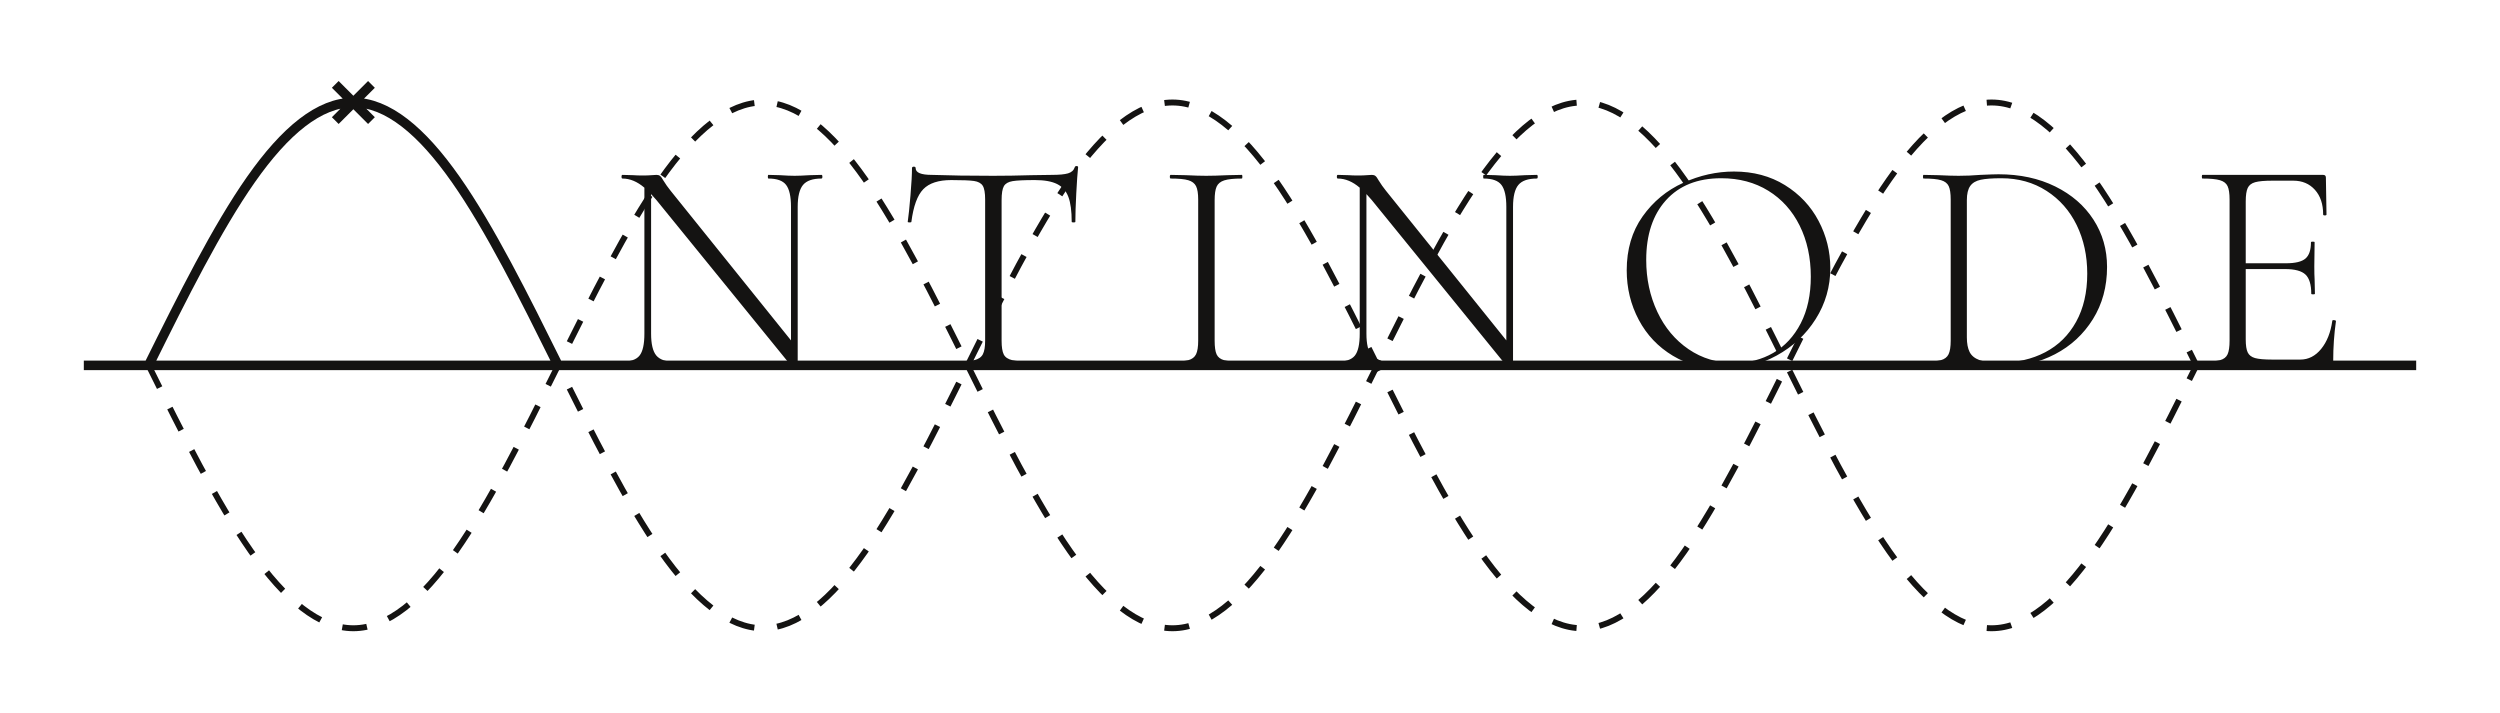
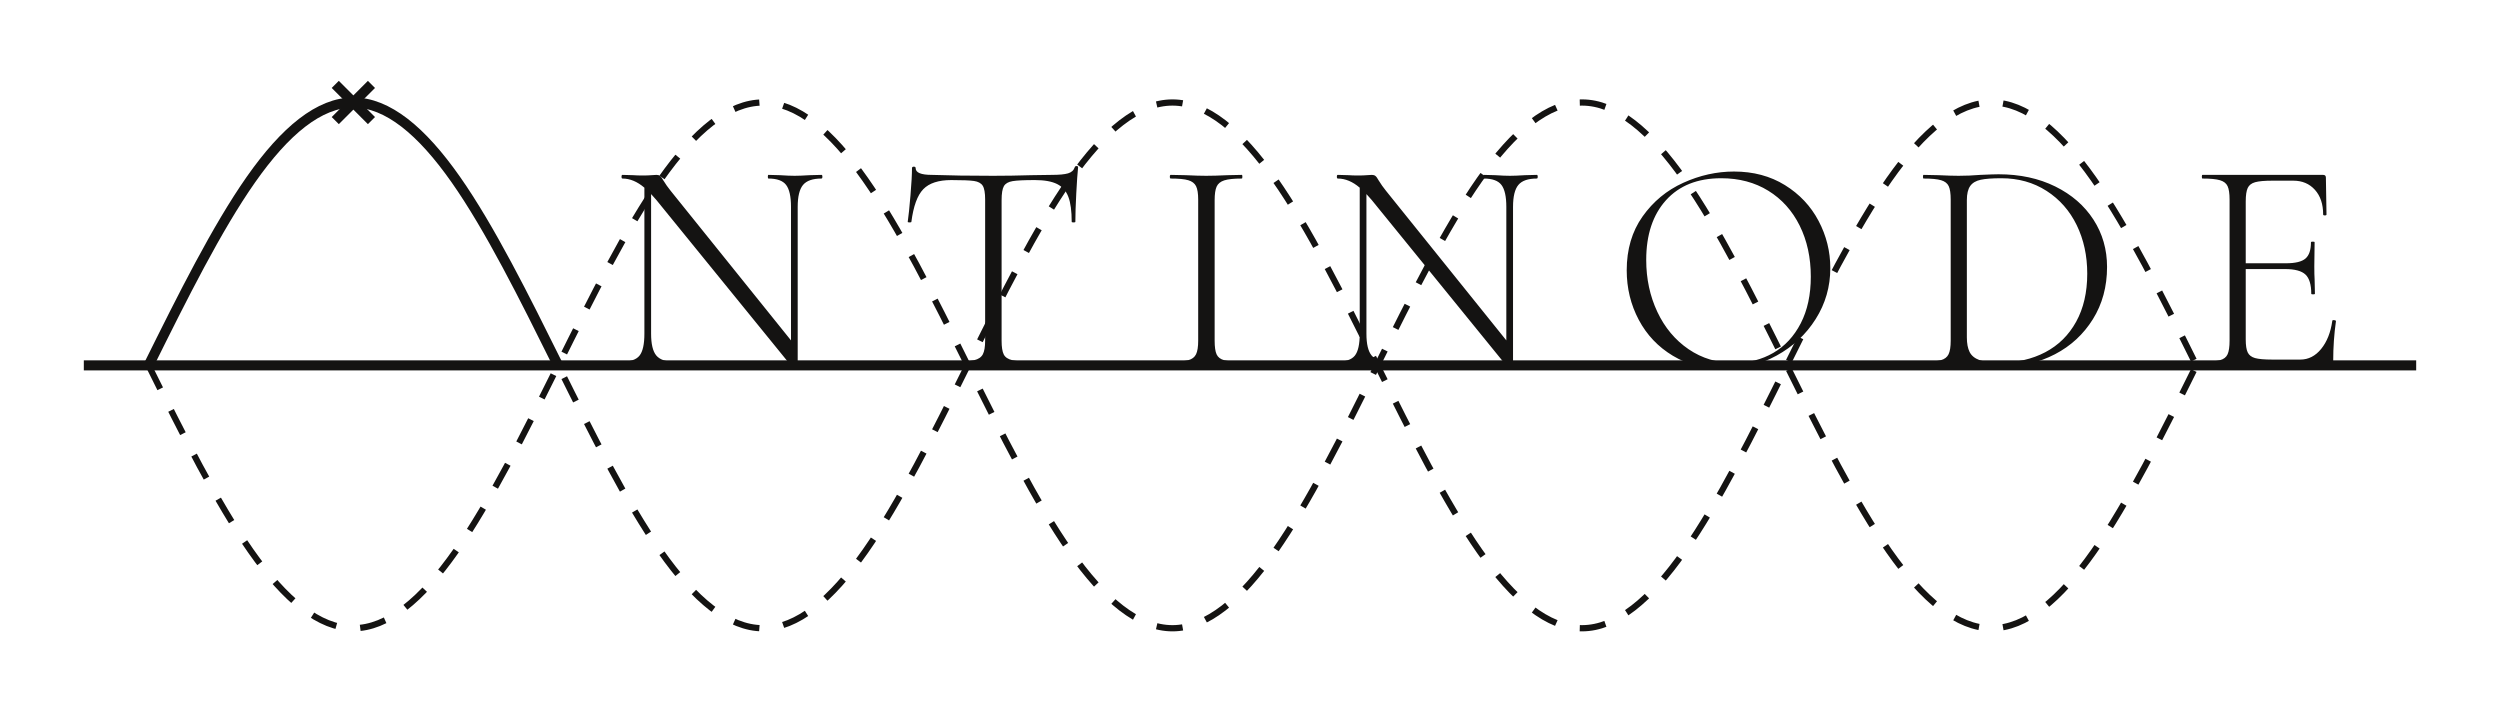
- <svg xmlns="http://www.w3.org/2000/svg" width="1312" height="374" fill="#141312" viewBox="-78 -191.5 1312.4 373.5">
-   <g fill="none" stroke="#141312" stroke-dasharray="13.03 12.02" stroke-width="3.11">
-     <path d="M0 0c17.92-36.13 35.83-72.03 53.75-97.58S89.58-138 107.5-138s35.83 14.87 53.75 40.42S197.08-36.13 215 0s35.83 72.03 53.75 97.58S304.58 138 322.5 138s35.83-14.87 53.75-40.42S412.08 36.13 430 0s35.83-72.03 53.75-97.58S519.58-138 537.5-138s35.83 14.87 53.75 40.42S627.08-36.13 645 0s35.83 72.03 53.75 97.58S734.58 138 752.5 138s35.83-14.87 53.75-40.42S842.08 36.13 860 0s35.83-72.03 53.75-97.58S949.58-138 967.5-138s35.83 14.87 53.75 40.42S1057.08-36.13 1075 0" />
-     <path d="M0 0c17.92 36.13 35.83 72.03 53.75 97.58S89.58 138 107.5 138s35.83-14.87 53.75-40.42S197.08 36.13 215 0s35.83-72.03 53.75-97.58S304.58-138 322.5-138s35.83 14.87 53.75 40.42S412.08-36.13 430 0s35.83 72.03 53.75 97.58S519.58 138 537.5 138s35.83-14.87 53.75-40.42S627.08 36.13 645 0s35.83-72.03 53.75-97.58S734.58-138 752.5-138s35.83 14.87 53.75 40.42S842.08-36.13 860 0s35.83 72.03 53.75 97.58S949.58 138 967.5 138s35.83-14.87 53.75-40.42S1057.08 36.13 1075 0" />
+ <svg xmlns="http://www.w3.org/2000/svg" viewBox="-78.0 -191.5 1312.4 373.5" width="1312" height="374" fill="#141312">
+   <g fill="none" stroke="#141312" stroke-width="3.27" stroke-linecap="butt" stroke-linejoin="miter" stroke-dasharray="13.73 12.67">
+     <path d="M 0.00 -0.00 C 17.92 -36.13 35.83 -72.03 53.75 -97.58 C 71.67 -123.13 89.58 -138.00 107.50 -138.00 C 125.42 -138.00 143.33 -123.13 161.25 -97.58 C 179.17 -72.03 197.08 -36.13 215.00 -0.00 C 232.92 36.13 250.83 72.03 268.75 97.58 C 286.67 123.13 304.58 138.00 322.50 138.00 C 340.42 138.00 358.33 123.13 376.25 97.58 C 394.17 72.03 412.08 36.13 430.00 0.00 C 447.92 -36.13 465.83 -72.03 483.75 -97.58 C 501.67 -123.13 519.58 -138.00 537.50 -138.00 C 555.42 -138.00 573.33 -123.13 591.25 -97.58 C 609.17 -72.03 627.08 -36.13 645.00 -0.00 C 662.92 36.13 680.83 72.03 698.75 97.58 C 716.67 123.13 734.58 138.00 752.50 138.00 C 770.42 138.00 788.33 123.13 806.25 97.58 C 824.17 72.03 842.08 36.13 860.00 0.00 C 877.92 -36.13 895.83 -72.03 913.75 -97.58 C 931.67 -123.13 949.58 -138.00 967.50 -138.00 C 985.42 -138.00 1003.33 -123.13 1021.25 -97.58 C 1039.17 -72.03 1057.08 -36.13 1075.00 -0.00" />
+     <path d="M 0.00 0.00 C 17.92 36.13 35.83 72.03 53.75 97.58 C 71.67 123.13 89.58 138.00 107.50 138.00 C 125.42 138.00 143.33 123.13 161.25 97.58 C 179.17 72.03 197.08 36.13 215.00 0.00 C 232.92 -36.13 250.83 -72.03 268.75 -97.58 C 286.67 -123.13 304.58 -138.00 322.50 -138.00 C 340.42 -138.00 358.33 -123.13 376.25 -97.58 C 394.17 -72.03 412.08 -36.13 430.00 -0.00 C 447.92 36.13 465.83 72.03 483.75 97.58 C 501.67 123.13 519.58 138.00 537.50 138.00 C 555.42 138.00 573.33 123.13 591.25 97.58 C 609.17 72.03 627.08 36.13 645.00 0.00 C 662.92 -36.13 680.83 -72.03 698.75 -97.58 C 716.67 -123.13 734.58 -138.00 752.50 -138.00 C 770.42 -138.00 788.33 -123.13 806.25 -97.58 C 824.17 -72.03 842.08 -36.13 860.00 -0.00 C 877.92 36.13 895.83 72.03 913.75 97.58 C 931.67 123.13 949.58 138.00 967.50 138.00 C 985.42 138.00 1003.33 123.13 1021.25 97.58 C 1039.17 72.03 1057.08 36.13 1075.00 0.00" />
  </g>
-   <path fill="none" stroke="#141312" stroke-width="5.01" d="M0 0c17.92-36.13 35.83-72.03 53.75-97.58S89.58-138 107.5-138s35.83 14.87 53.75 40.42S197.08-36.13 215 0M-34 0h1224.4M98-147.5l19 19m0-19-19 19" />
-   <path d="M353.24-98.08q-6.88 0-9.68 3.36t-2.8 11.52V1.76q0 .32-.8.48t-1.12-.16l-72.32-88.96-2.72-3.04v73.28q0 8.16 2.72 11.44t9.44 3.28q.48 0 .48.96t-.48.96q-3.84 0-5.92-.16l-7.68-.16-7.84.16q-2.08.16-6.24.16-.32 0-.32-.96t.32-.96q6.88 0 9.44-3.2t2.56-11.52v-76.64q-5.6-4.8-11.52-4.8-.48 0-.48-.96t.48-.96l5.76.16q1.76.16 4.96.16 2.72 0 4.48-.16t2.72-.16q1.12 0 1.84.56t1.68 2.32q1.76 2.88 3.84 5.44l63.2 78.56V-83.2q0-8.16-2.56-11.52t-9.28-3.36q-.32 0-.32-.96t.32-.96l6.08.16q4.8.32 7.68.32 2.72 0 7.84-.32l6.24-.16q.48 0 .48.96t-.48.96m47.2 22.72q0 .32-.96.32t-.96-.32q.64-4.32 1.44-13.84t.8-14.32q0-.8.96-.8t.96.8q0 3.52 8.48 3.52 13.76.48 32.16.48 9.44 0 20-.32l10.88-.16q5.76 0 8.48-.8t3.52-3.2q.16-.64.96-.64t.8.64q-.48 4.48-.96 13.68t-.48 14.96q0 .32-.96.32t-.96-.32q0-8.48-1.76-13.12t-5.92-6.72-11.68-2.08q-8.32 0-11.68.56T449-94.08t-1.2 7.36v73.76q0 4.96 1.12 7.2t4.48 3.04 10.56.8q.32 0 .32.96t-.32.96q-5.28 0-8.32-.16l-12.32-.16-11.68.16q-3.2.16-8.8.16-.32 0-.32-.96t.32-.96q7.2 0 10.56-.8t4.56-3.12 1.2-7.12v-74.08q0-5.28-1.28-7.28t-4.56-2.48-11.92-.48q-10.08 0-14.72 4.8t-6.24 17.12m159.2 62.4q0 4.96 1.04 7.2t3.92 3.04 9.28.8q.32 0 .32.96t-.32.96q-4.8 0-7.52-.16l-11.2-.16-10.72.16q-2.88.16-7.84.16-.48 0-.48-.96t.48-.96q6.24 0 9.2-.8t4.08-3.12 1.12-7.12v-74.08q0-4.8-1.12-7.04t-4.08-3.12-9.2-.88q-.48 0-.48-.96t.48-.96l7.84.16q6.72.32 10.72.32 4.48 0 11.2-.32l7.52-.16q.32 0 .32.96t-.32.96q-6.24 0-9.2.96t-4 3.28-1.04 7.12Zm169.12-85.12q-6.88 0-9.68 3.36t-2.8 11.52V1.76q0 .32-.8.48t-1.12-.16l-72.32-88.96-2.72-3.04v73.28q0 8.16 2.72 11.44t9.44 3.28q.48 0 .48.96t-.48.96q-3.84 0-5.92-.16l-7.68-.16-7.84.16q-2.08.16-6.24.16-.32 0-.32-.96t.32-.96q6.88 0 9.44-3.2t2.56-11.52v-76.64q-5.6-4.8-11.52-4.8-.48 0-.48-.96t.48-.96l5.76.16q1.76.16 4.96.16 2.72 0 4.48-.16t2.72-.16q1.12 0 1.84.56t1.68 2.32q1.76 2.88 3.84 5.44l63.2 78.56V-83.2q0-8.16-2.56-11.52t-9.28-3.36q-.32 0-.32-.96t.32-.96l6.08.16q4.8.32 7.68.32 2.72 0 7.84-.32l6.24-.16q.48 0 .48.96t-.48.96m47.2 48.16q0-16.48 8.32-28.24t21.36-17.68 26.64-5.92q15.2 0 26.72 7.12t17.68 18.8 6.16 24.8q0 14.56-7.68 26.72T854.6-5.12t-27.92 7.04q-14.88 0-26.48-6.96t-17.92-18.88-6.32-26m96.64 3.36q0-15.04-5.84-26.8t-16.48-18.32-24.72-6.56q-18.56 0-28.96 11.52t-10.4 31.36q0 14.88 5.84 27.28t16.4 19.6 24 7.2q11.36 0 20.48-5.28t14.4-15.52 5.28-24.48M963 .16q-2.24-.16-5.52-.32t-7.28-.16l-10.56.16q-2.88.16-8 .16-.32 0-.32-.96t.32-.96q6.24 0 9.2-.8t4.08-3.12 1.12-7.12v-74.08q0-4.8-1.04-7.04t-4-3.12-9.2-.88q-.32 0-.32-.96t.32-.96l7.84.16q6.72.32 10.56.32 5.6 0 11.36-.48 7.04-.32 9.6-.32 16.8 0 29.76 6.4T1021-76.48t7.12 24.8q0 15.52-7.44 27.44t-19.92 18.4T973.4.64q-4.64 0-10.4-.48m54.72-48.32q0-14.08-5.52-25.44t-15.84-18-23.76-6.64q-7.04 0-10.8.8t-5.52 3.28-1.76 7.44v72q0 4.8 1.44 7.68t5.12 4.24 10.72 1.36q13.44 0 23.84-5.44t16.24-16 5.84-25.28m130.56 24.96q-1.44 10.08-1.44 20.8 0 1.28-.56 1.84t-2 .56h-66.08q-.32 0-.32-.96t.32-.96q6.24 0 9.2-.8t4-3.12 1.04-7.12v-74.08q0-4.8-1.04-7.04t-4-3.12-9.2-.88q-.32 0-.32-.96t.32-.96h63.36q1.44 0 1.44 1.44l.32 19.36q0 .48-.88.48t-.88-.48q0-8.16-4.32-12.96t-11.36-4.8h-11.04q-6.08 0-8.96.8t-3.92 3.04-1.04 7.04v32.48h21.12q7.36 0 10.24-2.48t2.88-8.56q0-.32.96-.32t.96.32l-.16 12.64q0 4.64.16 6.88l.16 7.52q0 .32-.96.32t-.96-.32q0-7.2-3.04-10.08t-10.72-2.88h-20.64v36.96q0 4.64 1.04 6.8t3.84 2.96 9.04.8h14.72q6.4 0 10.96-5.6t5.84-14.72q0-.48.96-.4t.96.56" />
+   <g fill="none" stroke="#141312" stroke-width="5.28" stroke-linecap="butt" stroke-linejoin="miter">
+     <path d="M 0.00 -0.00 C 17.92 -36.13 35.83 -72.03 53.75 -97.58 C 71.67 -123.13 89.58 -138.00 107.50 -138.00 C 125.42 -138.00 143.33 -123.13 161.25 -97.58 C 179.17 -72.03 197.08 -36.13 215.00 -0.00" />
+   </g>
+   <path d="M -34.0 0 L 1190.4 0" fill="none" stroke="#141312" stroke-width="5.28" />
+   <path d="M 98.0 -147.5 l 19.0 19.0 M 117.0 -147.5 l -19.0 19.0" fill="none" stroke="#141312" stroke-width="5.28" />
+   <path d="M353.24 -98.08Q346.36 -98.08 343.56 -94.72Q340.76 -91.36 340.76 -83.20V1.76Q340.76 2.08 339.96 2.24Q339.16 2.40 338.84 2.08L266.52 -86.88L263.80 -89.92V-16.64Q263.80 -8.48 266.52 -5.20Q269.24 -1.92 275.96 -1.92Q276.44 -1.92 276.44 -0.96Q276.44 0.00 275.96 0.00Q272.12 0.00 270.04 -0.16L262.36 -0.32L254.52 -0.16Q252.44 0.00 248.28 0.00Q247.96 0.00 247.96 -0.96Q247.96 -1.92 248.28 -1.92Q255.16 -1.92 257.72 -5.12Q260.28 -8.32 260.28 -16.64V-93.28Q254.68 -98.08 248.76 -98.08Q248.28 -98.08 248.28 -99.04Q248.28 -100.00 248.76 -100.00L254.52 -99.84Q256.28 -99.68 259.48 -99.68Q262.20 -99.68 263.96 -99.84Q265.72 -100.00 266.68 -100.00Q267.80 -100.00 268.52 -99.44Q269.24 -98.88 270.20 -97.12Q271.96 -94.24 274.04 -91.68L337.24 -13.12V-83.20Q337.24 -91.36 334.68 -94.72Q332.12 -98.08 325.40 -98.08Q325.08 -98.08 325.08 -99.04Q325.08 -100.00 325.40 -100.00L331.48 -99.84Q336.28 -99.52 339.16 -99.52Q341.88 -99.52 347.00 -99.84L353.24 -100.00Q353.72 -100.00 353.72 -99.04Q353.72 -98.08 353.24 -98.08ZM400.44 -75.36Q400.44 -75.04 399.48 -75.04Q398.52 -75.04 398.52 -75.36Q399.16 -79.68 399.96 -89.20Q400.76 -98.72 400.76 -103.52Q400.76 -104.32 401.72 -104.32Q402.68 -104.32 402.68 -103.52Q402.68 -100.00 411.16 -100.00Q424.92 -99.52 443.32 -99.52Q452.76 -99.52 463.32 -99.84L474.20 -100.00Q479.96 -100.00 482.68 -100.80Q485.40 -101.60 486.20 -104.00Q486.36 -104.64 487.16 -104.64Q487.96 -104.64 487.96 -104.00Q487.48 -99.52 487.00 -90.32Q486.52 -81.12 486.52 -75.36Q486.52 -75.04 485.56 -75.04Q484.60 -75.04 484.60 -75.36Q484.60 -83.84 482.84 -88.48Q481.08 -93.12 476.92 -95.20Q472.76 -97.28 465.24 -97.28Q456.92 -97.28 453.56 -96.72Q450.20 -96.16 449.00 -94.08Q447.80 -92.00 447.80 -86.72V-12.96Q447.80 -8.00 448.92 -5.76Q450.04 -3.52 453.40 -2.72Q456.76 -1.92 463.96 -1.92Q464.28 -1.92 464.28 -0.96Q464.28 0.00 463.96 0.00Q458.68 0.00 455.64 -0.16L443.32 -0.32L431.64 -0.16Q428.44 0.00 422.84 0.00Q422.52 0.00 422.52 -0.96Q422.52 -1.92 422.84 -1.92Q430.04 -1.92 433.40 -2.72Q436.76 -3.52 437.96 -5.84Q439.16 -8.16 439.16 -12.96V-87.04Q439.16 -92.32 437.88 -94.32Q436.60 -96.32 433.32 -96.80Q430.04 -97.28 421.40 -97.28Q411.32 -97.28 406.68 -92.48Q402.04 -87.68 400.44 -75.36ZM559.64 -12.96Q559.64 -8.00 560.68 -5.76Q561.72 -3.52 564.60 -2.72Q567.48 -1.92 573.88 -1.92Q574.20 -1.92 574.20 -0.96Q574.20 0.00 573.88 0.00Q569.08 0.00 566.36 -0.16L555.16 -0.32L544.44 -0.16Q541.56 0.00 536.60 0.00Q536.12 0.00 536.12 -0.96Q536.12 -1.92 536.60 -1.92Q542.84 -1.92 545.80 -2.72Q548.76 -3.52 549.88 -5.84Q551.00 -8.16 551.00 -12.96V-87.04Q551.00 -91.84 549.88 -94.08Q548.76 -96.32 545.80 -97.20Q542.84 -98.08 536.60 -98.08Q536.12 -98.08 536.12 -99.04Q536.12 -100.00 536.60 -100.00L544.44 -99.84Q551.16 -99.52 555.16 -99.52Q559.64 -99.52 566.36 -99.84L573.88 -100.00Q574.20 -100.00 574.20 -99.04Q574.20 -98.08 573.88 -98.08Q567.64 -98.08 564.68 -97.12Q561.72 -96.16 560.68 -93.84Q559.64 -91.52 559.64 -86.72ZM728.76 -98.08Q721.88 -98.08 719.08 -94.72Q716.28 -91.36 716.28 -83.20V1.76Q716.28 2.08 715.48 2.24Q714.68 2.40 714.36 2.08L642.04 -86.88L639.32 -89.92V-16.64Q639.32 -8.48 642.04 -5.20Q644.76 -1.92 651.48 -1.92Q651.96 -1.92 651.96 -0.96Q651.96 0.00 651.48 0.00Q647.64 0.00 645.56 -0.16L637.88 -0.32L630.04 -0.16Q627.96 0.00 623.80 0.00Q623.48 0.00 623.48 -0.96Q623.48 -1.92 623.80 -1.92Q630.68 -1.92 633.24 -5.12Q635.80 -8.32 635.80 -16.64V-93.28Q630.20 -98.08 624.28 -98.08Q623.80 -98.08 623.80 -99.04Q623.80 -100.00 624.28 -100.00L630.04 -99.84Q631.80 -99.68 635.00 -99.68Q637.72 -99.68 639.48 -99.84Q641.24 -100.00 642.20 -100.00Q643.32 -100.00 644.04 -99.44Q644.76 -98.88 645.72 -97.12Q647.48 -94.24 649.56 -91.68L712.76 -13.12V-83.20Q712.76 -91.36 710.20 -94.72Q707.64 -98.08 700.92 -98.08Q700.60 -98.08 700.60 -99.04Q700.60 -100.00 700.92 -100.00L707.00 -99.84Q711.80 -99.52 714.68 -99.52Q717.40 -99.52 722.52 -99.84L728.76 -100.00Q729.24 -100.00 729.24 -99.04Q729.24 -98.08 728.76 -98.08ZM775.96 -49.92Q775.96 -66.40 784.28 -78.16Q792.60 -89.92 805.64 -95.84Q818.68 -101.76 832.28 -101.76Q847.48 -101.76 859.00 -94.64Q870.52 -87.52 876.68 -75.84Q882.84 -64.16 882.84 -51.04Q882.84 -36.48 875.16 -24.32Q867.48 -12.16 854.60 -5.12Q841.72 1.92 826.68 1.92Q811.80 1.92 800.20 -5.04Q788.60 -12.00 782.28 -23.92Q775.96 -35.84 775.96 -49.92ZM872.60 -46.56Q872.60 -61.60 866.76 -73.36Q860.92 -85.12 850.28 -91.68Q839.64 -98.24 825.56 -98.24Q807.00 -98.24 796.60 -86.72Q786.20 -75.20 786.20 -55.36Q786.20 -40.48 792.04 -28.08Q797.88 -15.68 808.44 -8.48Q819.00 -1.28 832.44 -1.28Q843.80 -1.28 852.92 -6.56Q862.04 -11.84 867.32 -22.08Q872.60 -32.32 872.60 -46.56ZM963.00 0.16Q960.76 0.00 957.48 -0.16Q954.20 -0.32 950.20 -0.32L939.64 -0.16Q936.76 0.00 931.64 0.00Q931.32 0.00 931.32 -0.96Q931.32 -1.92 931.64 -1.92Q937.88 -1.92 940.84 -2.72Q943.80 -3.52 944.92 -5.84Q946.04 -8.16 946.04 -12.96V-87.04Q946.04 -91.84 945.00 -94.08Q943.96 -96.32 941.00 -97.20Q938.04 -98.08 931.80 -98.08Q931.48 -98.08 931.48 -99.04Q931.48 -100.00 931.80 -100.00L939.64 -99.84Q946.36 -99.52 950.20 -99.52Q955.80 -99.52 961.56 -100.00Q968.60 -100.32 971.16 -100.32Q987.96 -100.32 1000.92 -93.92Q1013.88 -87.52 1021.00 -76.48Q1028.12 -65.44 1028.12 -51.68Q1028.12 -36.16 1020.68 -24.24Q1013.24 -12.32 1000.76 -5.84Q988.28 0.64 973.40 0.64Q968.76 0.64 963.00 0.16ZM1017.72 -48.16Q1017.72 -62.24 1012.20 -73.60Q1006.68 -84.96 996.36 -91.60Q986.04 -98.24 972.60 -98.24Q965.56 -98.24 961.80 -97.44Q958.04 -96.64 956.28 -94.16Q954.52 -91.68 954.52 -86.72V-14.72Q954.52 -9.92 955.96 -7.04Q957.40 -4.16 961.08 -2.80Q964.76 -1.44 971.80 -1.44Q985.24 -1.44 995.64 -6.88Q1006.04 -12.32 1011.88 -22.88Q1017.72 -33.44 1017.72 -48.16ZM1148.28 -23.20Q1146.84 -13.12 1146.84 -2.40Q1146.84 -1.12 1146.28 -0.56Q1145.72 0.00 1144.28 0.00H1078.20Q1077.88 0.00 1077.88 -0.96Q1077.88 -1.92 1078.20 -1.92Q1084.44 -1.92 1087.40 -2.72Q1090.36 -3.52 1091.40 -5.84Q1092.44 -8.16 1092.44 -12.96V-87.04Q1092.44 -91.84 1091.40 -94.08Q1090.36 -96.32 1087.40 -97.20Q1084.44 -98.08 1078.20 -98.08Q1077.88 -98.08 1077.88 -99.04Q1077.88 -100.00 1078.20 -100.00H1141.56Q1143.00 -100.00 1143.00 -98.56L1143.32 -79.20Q1143.32 -78.72 1142.44 -78.72Q1141.56 -78.72 1141.56 -79.20Q1141.56 -87.36 1137.24 -92.16Q1132.92 -96.96 1125.88 -96.96H1114.84Q1108.76 -96.96 1105.88 -96.16Q1103.00 -95.36 1101.96 -93.12Q1100.92 -90.88 1100.92 -86.08V-53.60H1122.04Q1129.40 -53.60 1132.28 -56.08Q1135.16 -58.56 1135.16 -64.64Q1135.16 -64.96 1136.12 -64.96Q1137.08 -64.96 1137.08 -64.64L1136.92 -52.00Q1136.92 -47.36 1137.08 -45.12L1137.24 -37.60Q1137.24 -37.28 1136.28 -37.28Q1135.32 -37.28 1135.32 -37.60Q1135.32 -44.80 1132.28 -47.68Q1129.24 -50.56 1121.56 -50.56H1100.92V-13.60Q1100.92 -8.96 1101.96 -6.80Q1103.00 -4.64 1105.80 -3.84Q1108.60 -3.04 1114.84 -3.04H1129.56Q1135.96 -3.04 1140.52 -8.64Q1145.08 -14.24 1146.36 -23.36Q1146.36 -23.84 1147.32 -23.76Q1148.28 -23.68 1148.28 -23.20Z" />
</svg>
